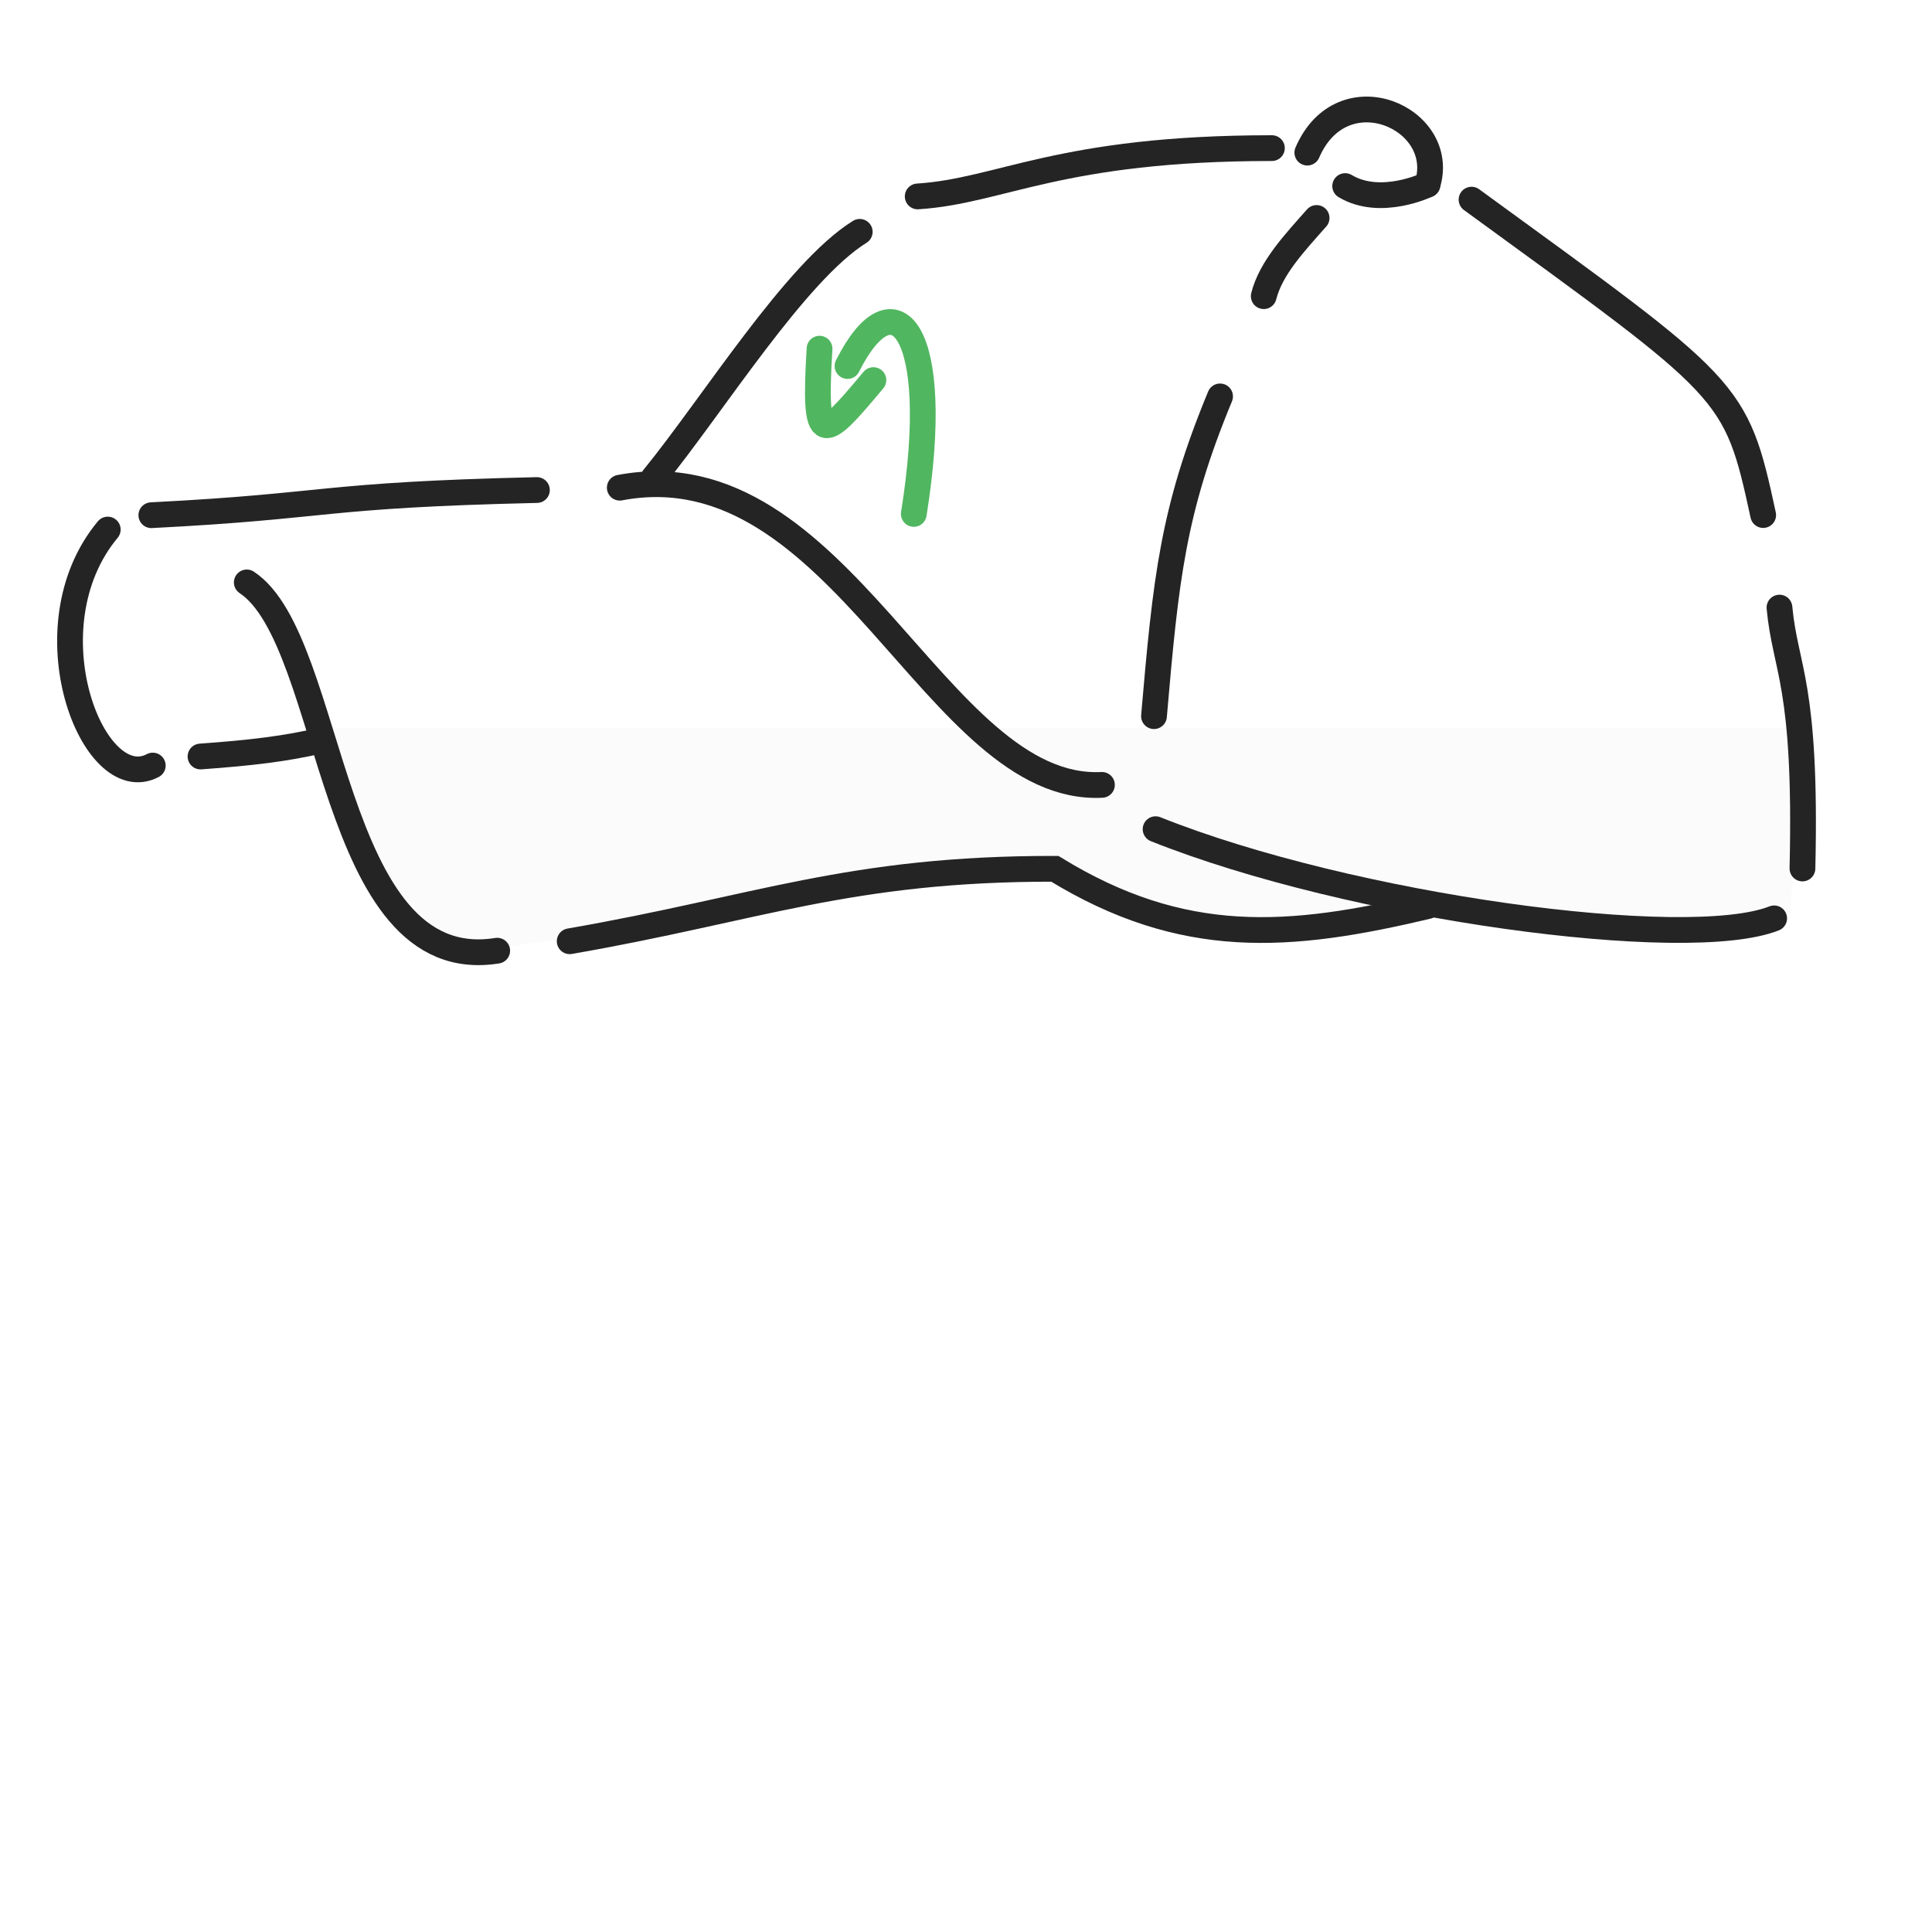
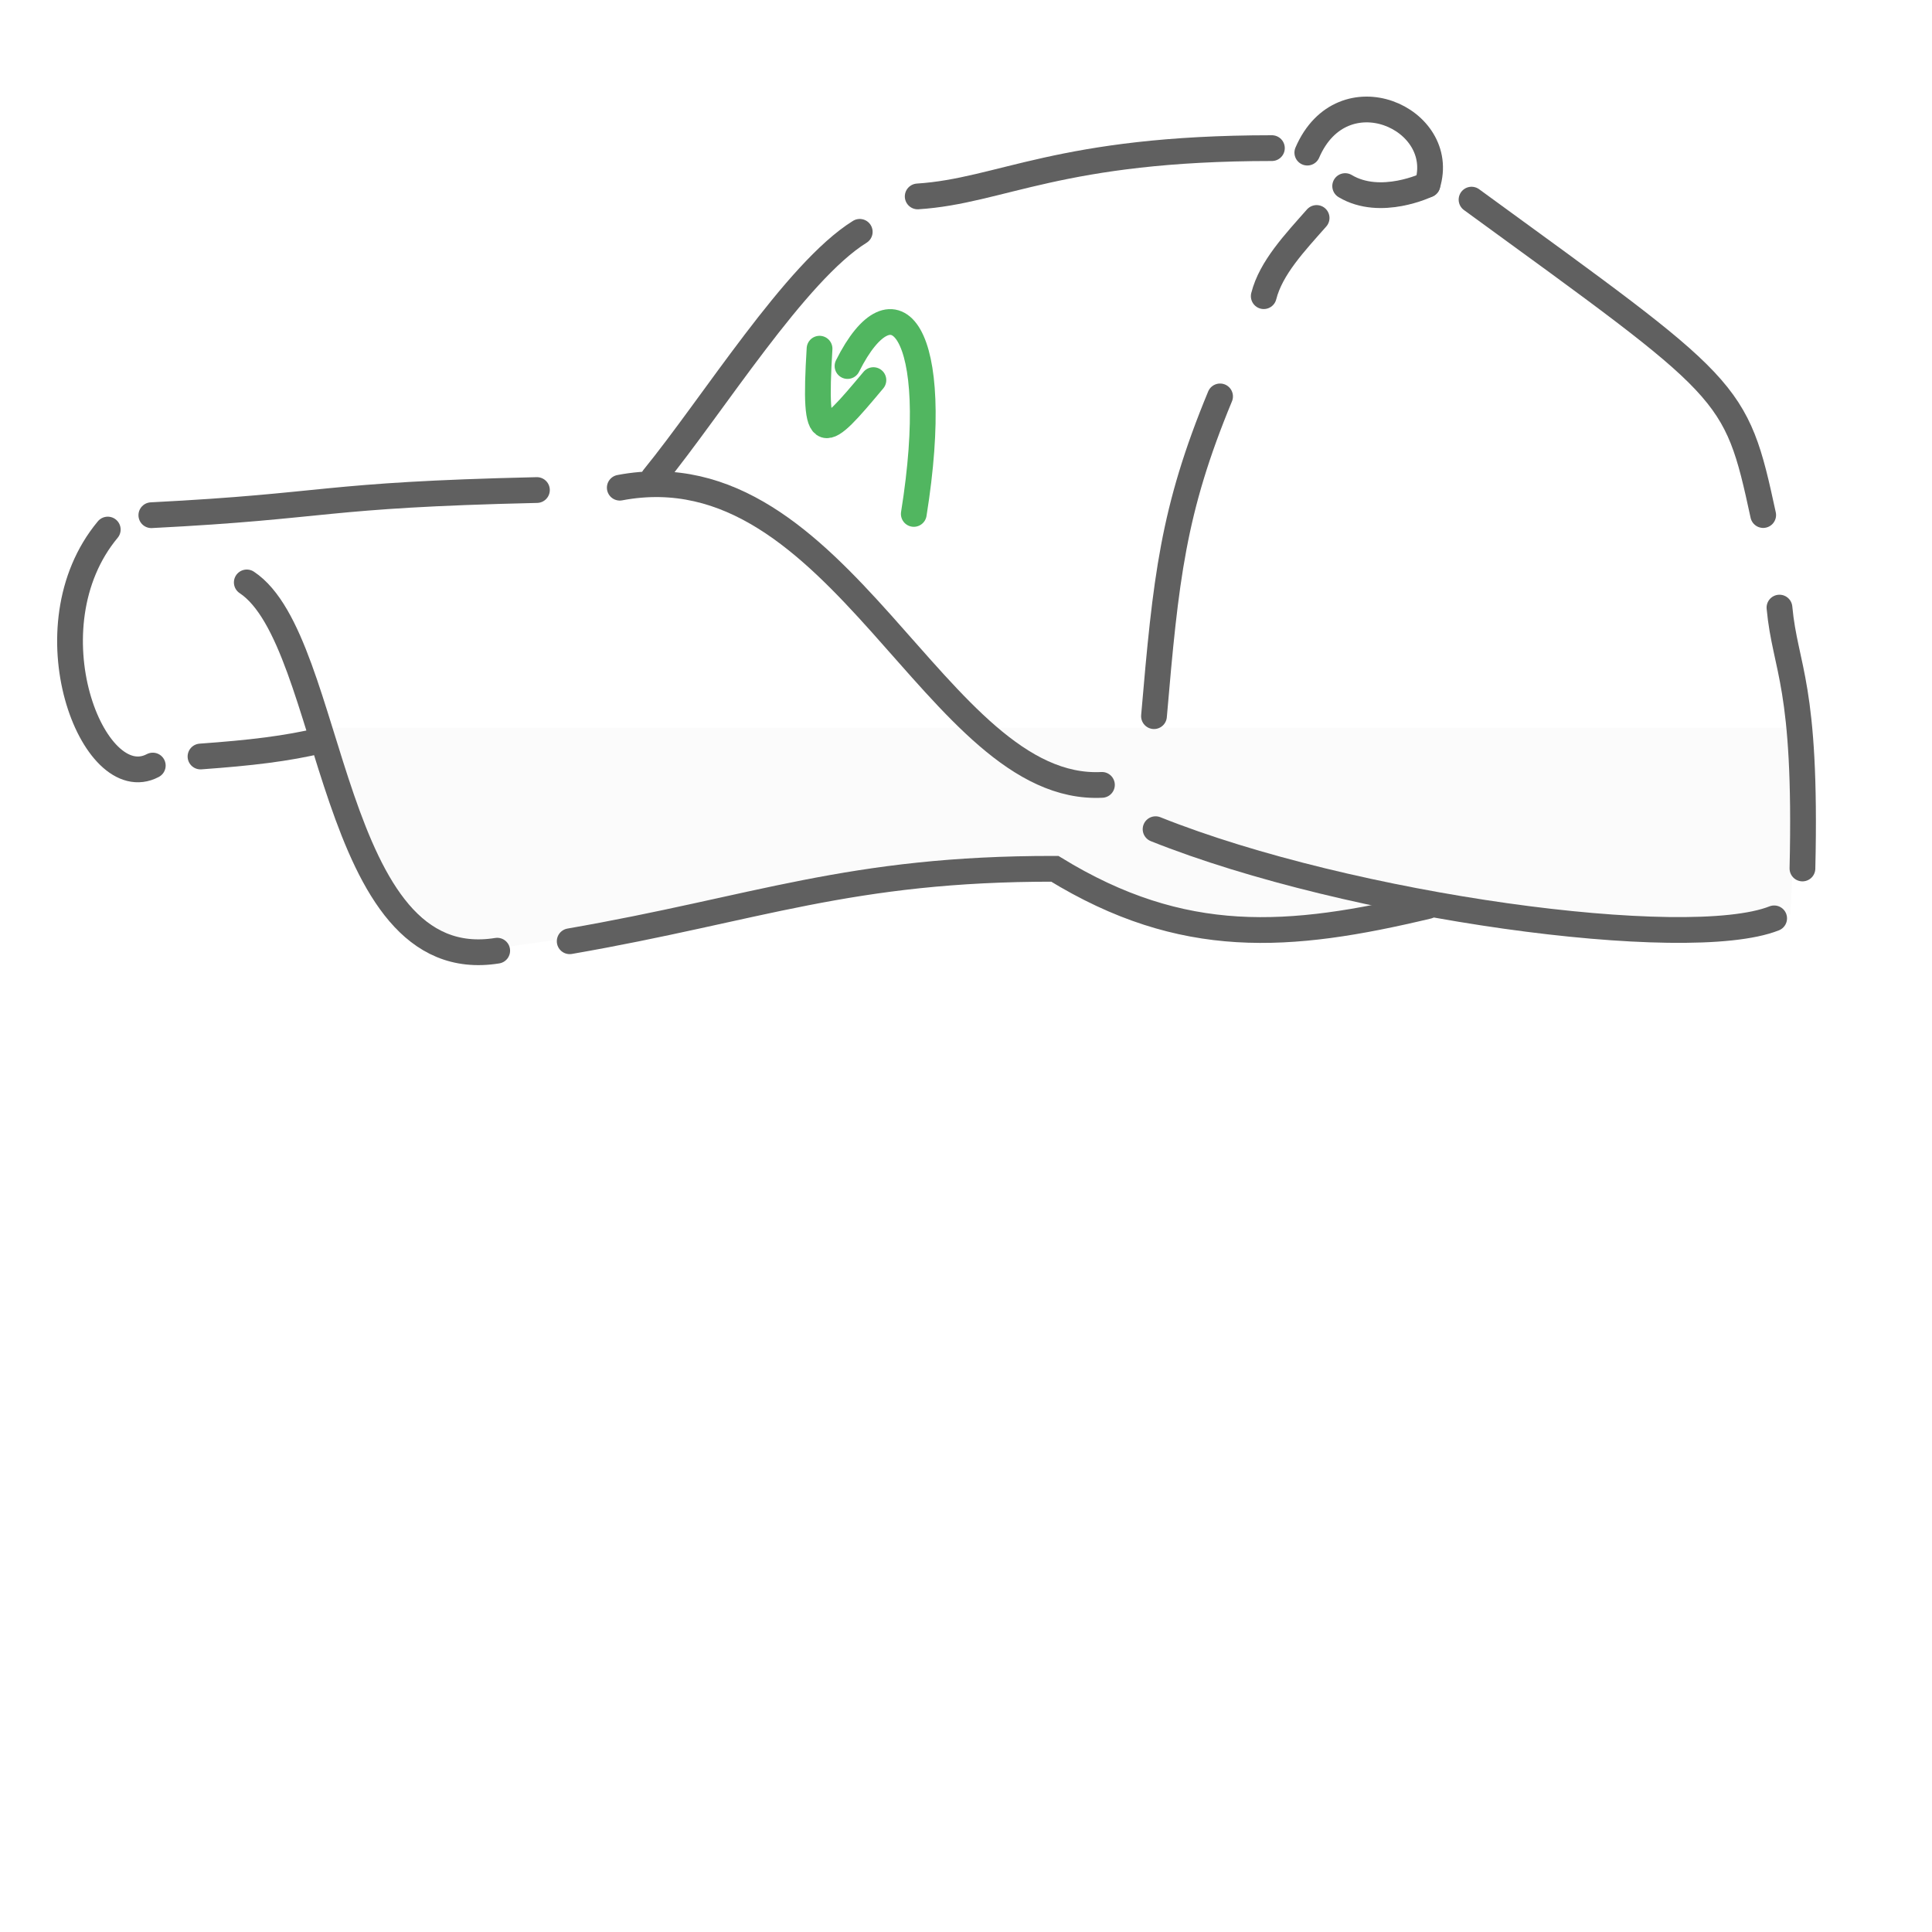
<svg xmlns="http://www.w3.org/2000/svg" width="300" height="300" viewBox="0 0 300 300" fill="none">
  <path d="M51 113H279.5L278 142L257.5 144.5L227.5 140.5L194.5 144.5L162 135L72 148L57.5 135L51 113Z" fill="#FBFBFB" />
-   <path d="M101.487 74.195C110.71 62.882 123.534 42.197 133.5 36" stroke="#242424" stroke-width="4" stroke-linecap="round" />
-   <path d="M142.5 30.5C155.49 29.666 164.5 23 197.5 23" stroke="#242424" stroke-width="4" stroke-linecap="round" />
-   <path d="M203 23.698C208.445 11.064 224.861 18.358 221.652 28.674" stroke="#242424" stroke-width="4" stroke-linecap="round" />
-   <path d="M221.652 28.674C221.652 28.674 214.393 32.195 208.878 28.894" stroke="#242424" stroke-width="4" stroke-linecap="round" />
-   <path d="M228.5 31C269.044 60.535 269.508 60.194 273.786 79.976" stroke="#242424" stroke-width="4" stroke-linecap="round" />
-   <path d="M276.315 94.347C277.208 103.97 280.562 106.103 279.883 134.857" stroke="#242424" stroke-width="4" stroke-linecap="round" />
-   <path d="M96.239 75.728C130.549 69.228 145.333 123.174 171.107 121.876" stroke="#242424" stroke-width="4" stroke-linecap="round" />
-   <path d="M23.5 80C51.593 78.572 49.402 76.874 83.373 76.093" stroke="#242424" stroke-width="4" stroke-linecap="round" />
-   <path d="M16.733 82.229C4.119 97.383 14.429 123.773 23.723 118.875" stroke="#242424" stroke-width="4" stroke-linecap="round" />
-   <path d="M31.134 117.469C38.997 116.901 44.435 116.263 49.931 114.958" stroke="#242424" stroke-width="4" stroke-linecap="round" />
-   <path d="M38.321 90.438C52.055 99.522 50.93 151.844 77.206 147.623" stroke="#242424" stroke-width="4" stroke-linecap="round" />
-   <path d="M88.462 146.157C117.587 141.108 131.886 134.859 163.788 134.907C183.691 147.111 200.149 145.832 221.719 140.688" stroke="#242424" stroke-width="4" stroke-linecap="round" />
-   <path d="M179.439 128.756C209.779 140.886 261.997 147.939 275.489 142.602" stroke="#242424" stroke-width="4" stroke-linecap="round" />
+   <path d="M101.487 74.195C110.711 62.882 123.534 42.197 133.5 36" stroke="#606060" stroke-width="4" stroke-linecap="round" />
+   <path d="M142.5 30.5C155.49 29.666 164.5 23 197.5 23" stroke="#606060" stroke-width="4" stroke-linecap="round" />
+   <path d="M203 23.698C208.445 11.064 224.861 18.358 221.652 28.674" stroke="#606060" stroke-width="4" stroke-linecap="round" />
+   <path d="M221.652 28.674C221.652 28.674 214.393 32.195 208.878 28.894" stroke="#606060" stroke-width="4" stroke-linecap="round" />
+   <path d="M228.5 31C269.044 60.535 269.508 60.194 273.786 79.976" stroke="#606060" stroke-width="4" stroke-linecap="round" />
+   <path d="M276.315 94.347C277.208 103.97 280.562 106.103 279.883 134.857" stroke="#606060" stroke-width="4" stroke-linecap="round" />
+   <path d="M96.239 75.728C130.549 69.228 145.332 123.174 171.107 121.876" stroke="#606060" stroke-width="4" stroke-linecap="round" />
+   <path d="M23.5 80C51.593 78.572 49.402 76.874 83.373 76.093" stroke="#606060" stroke-width="4" stroke-linecap="round" />
+   <path d="M16.733 82.229C4.119 97.383 14.429 123.773 23.723 118.875" stroke="#606060" stroke-width="4" stroke-linecap="round" />
+   <path d="M31.134 117.469C38.997 116.901 44.435 116.263 49.931 114.958" stroke="#606060" stroke-width="4" stroke-linecap="round" />
+   <path d="M38.321 90.438C52.055 99.522 50.93 151.844 77.206 147.623" stroke="#606060" stroke-width="4" stroke-linecap="round" />
+   <path d="M88.462 146.157C117.587 141.108 131.886 134.859 163.788 134.907C183.691 147.111 200.149 145.832 221.719 140.688" stroke="#606060" stroke-width="4" stroke-linecap="round" />
+   <path d="M179.439 128.756C209.779 140.886 261.997 147.939 275.489 142.602" stroke="#606060" stroke-width="4" stroke-linecap="round" />
  <path d="M131.603 56.837C138.789 42.475 146.511 51.024 141.894 79.803" stroke="#51B660" stroke-width="4" stroke-linecap="round" stroke-linejoin="round" />
  <path d="M127.259 54.145C126.296 69.895 127.791 68.373 135.621 59.023" stroke="#51B660" stroke-width="4" stroke-linecap="round" stroke-linejoin="round" />
-   <path d="M179.191 111.204C181.026 89.859 182.108 79.276 189.452 61.554" stroke="#242424" stroke-width="4" stroke-linecap="round" stroke-linejoin="round" />
-   <path d="M196.235 45.988C197.343 41.586 201.078 37.664 204.443 33.847" stroke="#242424" stroke-width="4" stroke-linecap="round" stroke-linejoin="round" />
+   <path d="M179.191 111.204C181.026 89.859 182.108 79.276 189.452 61.554" stroke="#606060" stroke-width="4" stroke-linecap="round" stroke-linejoin="round" />
+   <path d="M196.235 45.988C197.343 41.586 201.078 37.664 204.443 33.847" stroke="#606060" stroke-width="4" stroke-linecap="round" stroke-linejoin="round" />
</svg>
